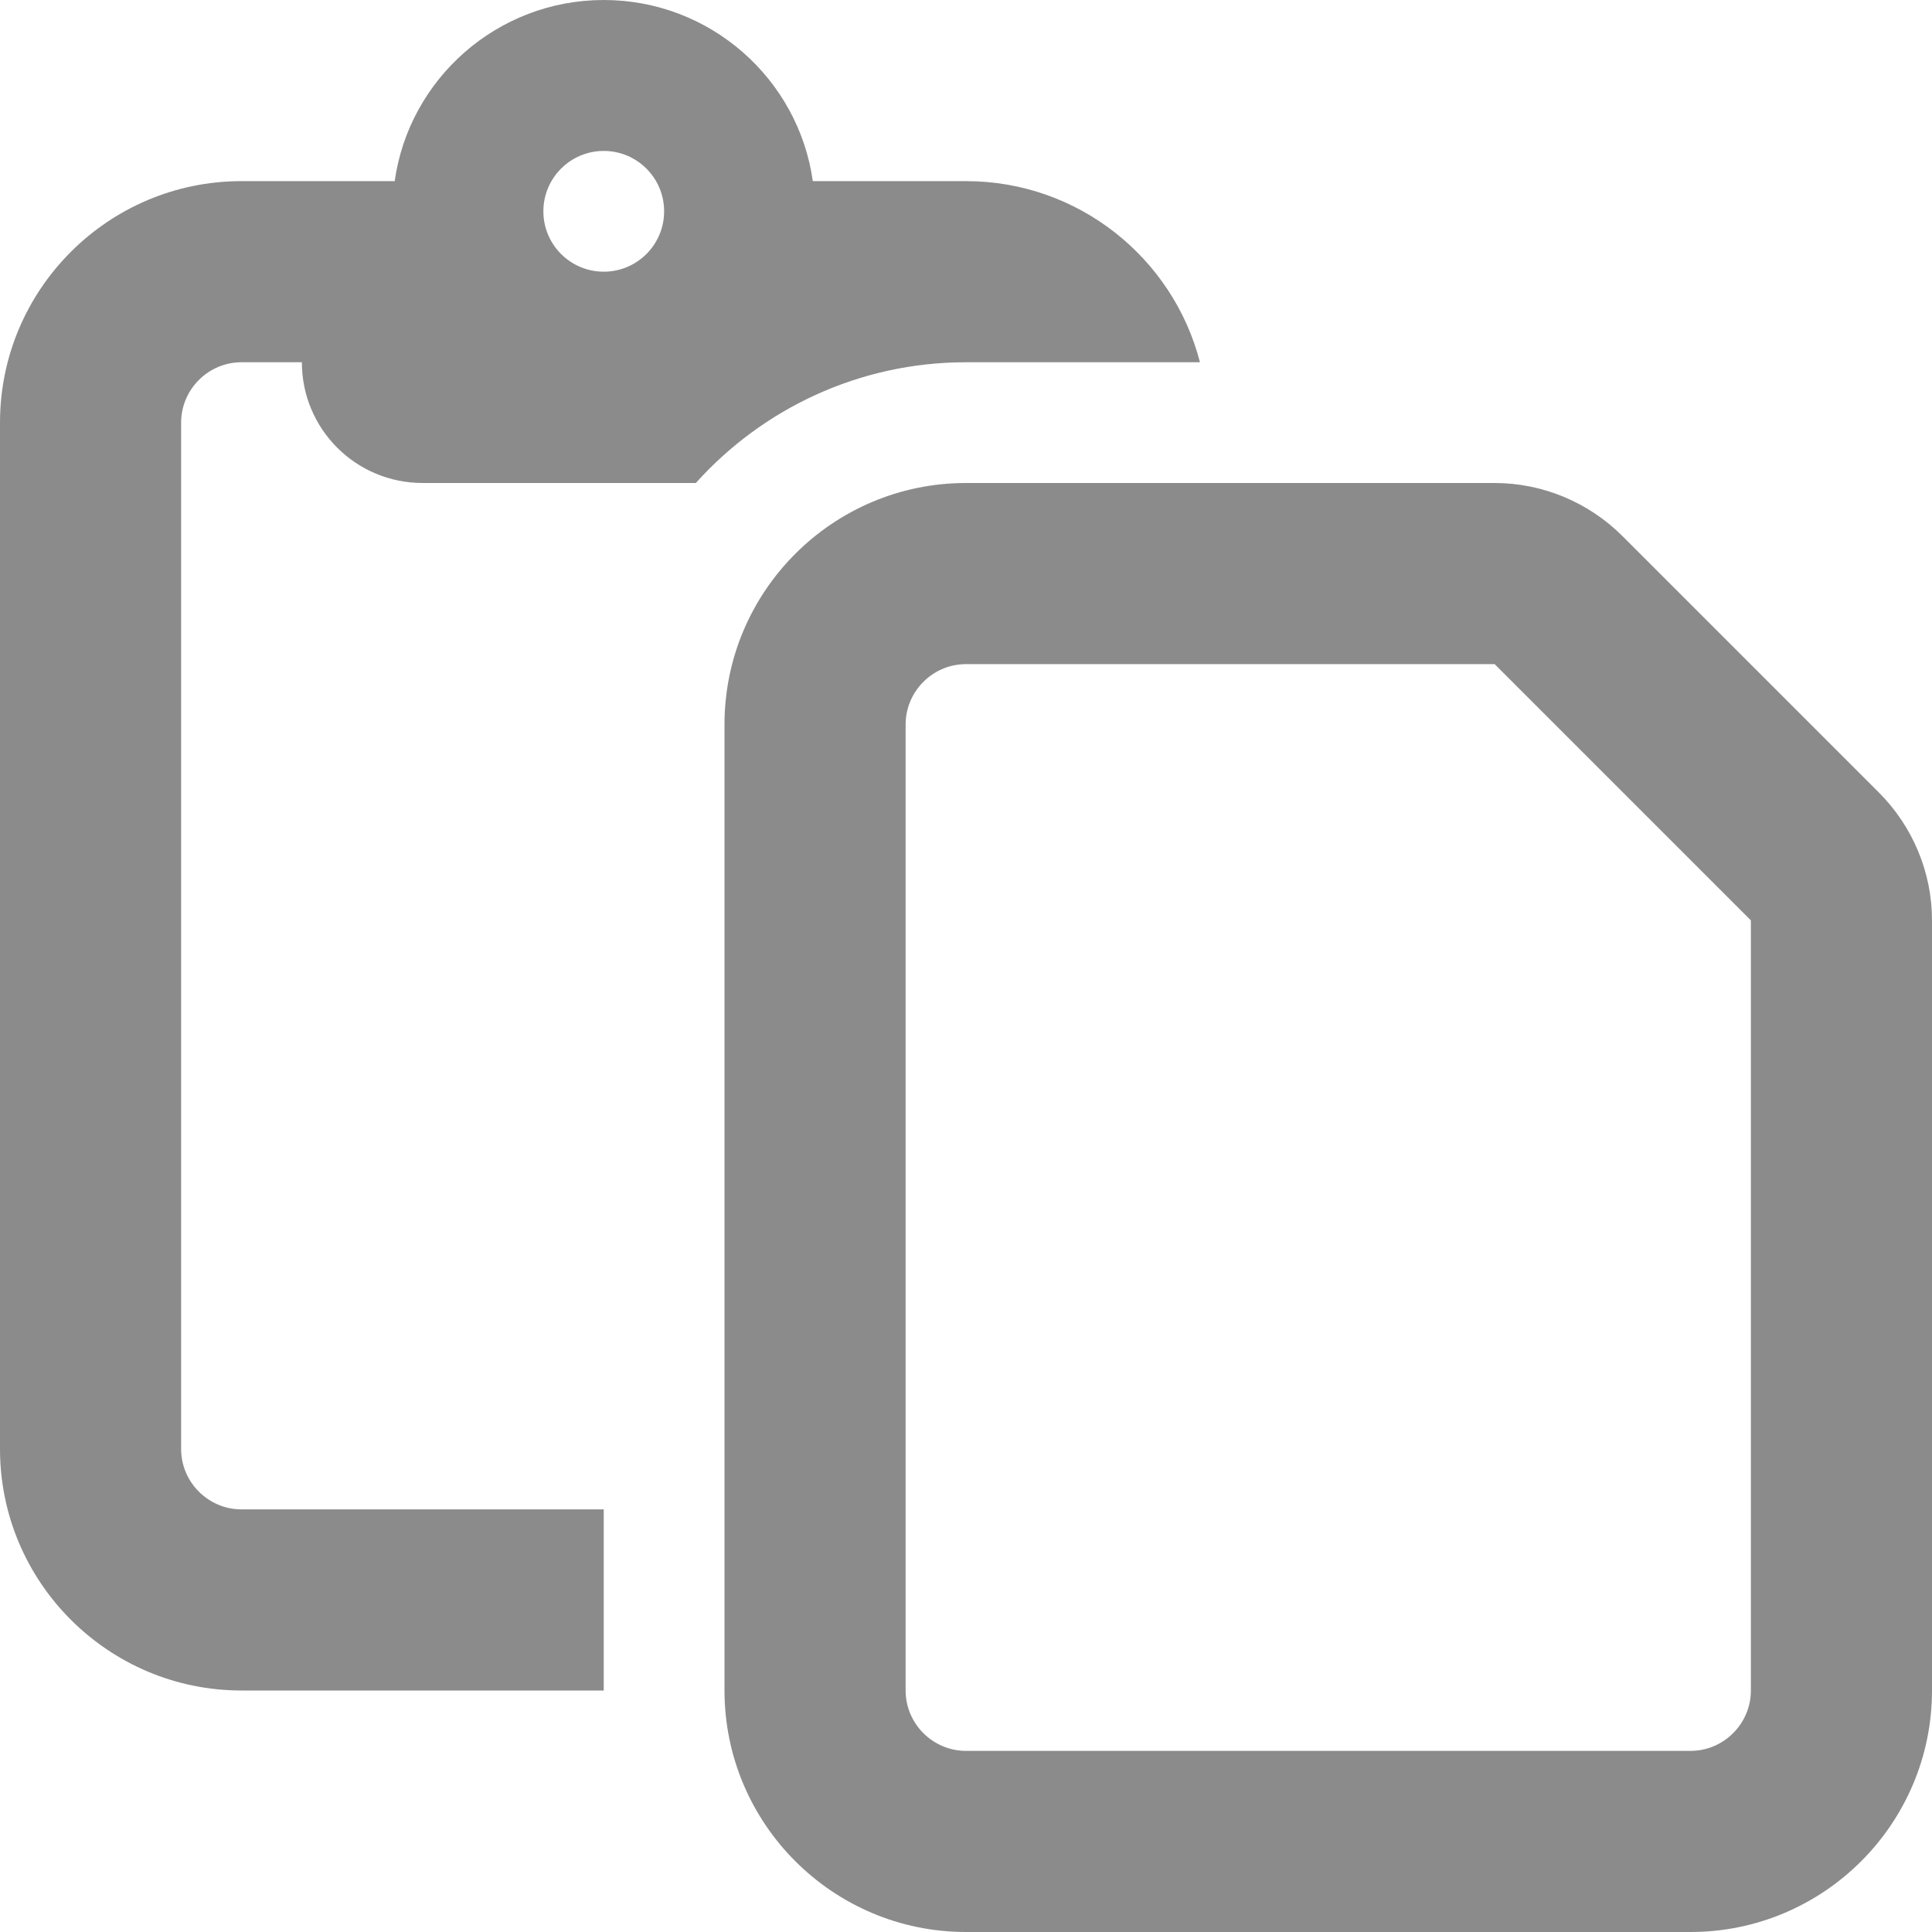
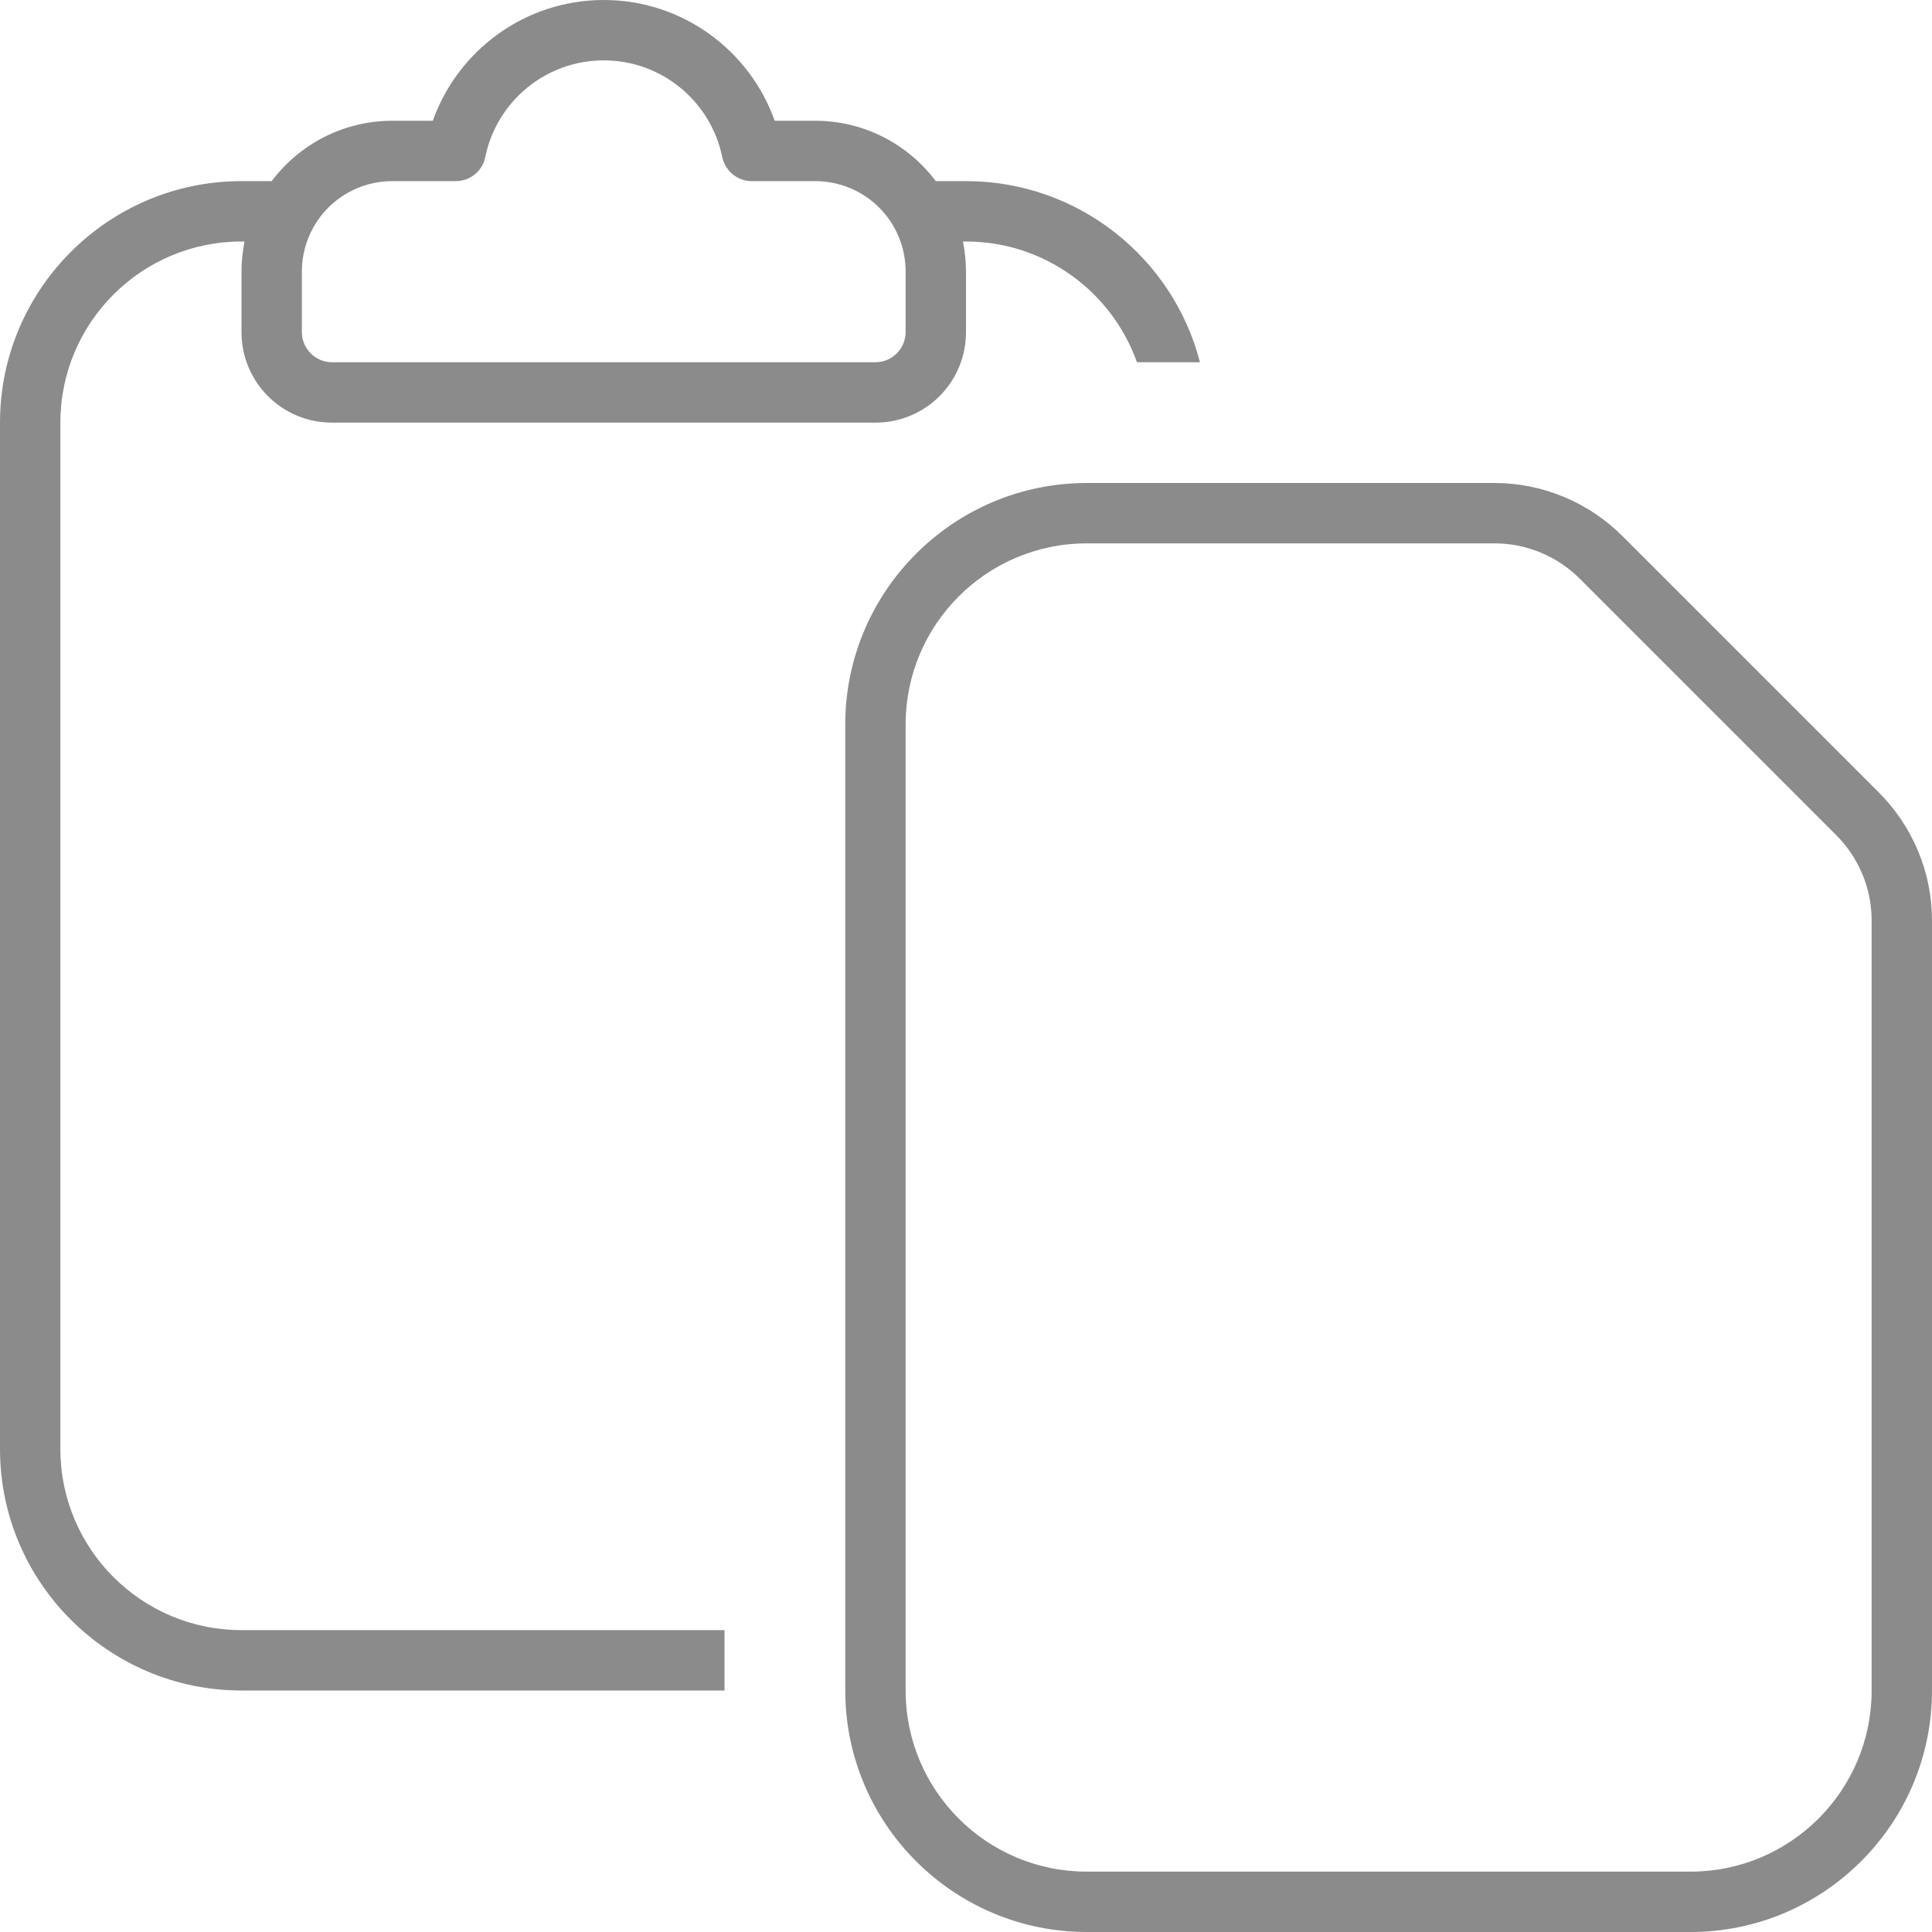
<svg xmlns="http://www.w3.org/2000/svg" viewBox="0 0 512 512">
-   <path d="M104.6 48L64 48C28.7 48 0 76.7 0 112L0 384c0 35.3 28.7 64 64 64l96 0 0-48-96 0c-8.8 0-16-7.2-16-16l0-272c0-8.8 7.2-16 16-16l16 0c0 17.7 14.3 32 32 32l72.4 0C202 108.4 227.6 96 256 96l62 0c-7.1-27.6-32.2-48-62-48l-40.6 0C211.6 20.9 188.2 0 160 0s-51.6 20.9-55.4 48zM144 56a16 16 0 1 1 32 0 16 16 0 1 1 -32 0zM448 464l-192 0c-8.8 0-16-7.2-16-16l0-256c0-8.8 7.2-16 16-16l140.1 0L464 243.9 464 448c0 8.8-7.2 16-16 16zM256 512l192 0c35.3 0 64-28.7 64-64l0-204.1c0-12.7-5.1-24.9-14.1-33.9l-67.9-67.9c-9-9-21.2-14.1-33.9-14.1L256 128c-35.3 0-64 28.7-64 64l0 256c0 35.3 28.7 64 64 64z" fill="#8b8b8b" />
+   <path d="M128.6 41.6C131.6 27 144.5 16 160 16s28.4 11 31.4 25.6c.8 3.7 4 6.4 7.8 6.4L216 48c13.3 0 24 10.7 24 24l0 16c0 4.4-3.6 8-8 8L88 96c-4.4 0-8-3.6-8-8l0-16c0-13.3 10.7-24 24-24l16.8 0c3.8 0 7.1-2.7 7.8-6.4zM160 0c-20.9 0-38.7 13.4-45.3 32L104 32c-13.1 0-24.7 6.3-32 16l-8 0C28.7 48 0 76.7 0 112L0 384c0 35.3 28.7 64 64 64l128 0 0-16L64 432c-26.5 0-48-21.5-48-48l0-272c0-26.5 21.5-48 48-48l.8 0c-.5 2.6-.8 5.3-.8 8l0 16c0 13.3 10.7 24 24 24l144 0c13.3 0 24-10.7 24-24l0-16c0-2.7-.3-5.4-.8-8l.8 0c20.9 0 38.7 13.4 45.3 32L318 96c-7.1-27.6-32.2-48-62-48l-8 0c-7.3-9.7-18.9-16-32-16l-10.7 0C198.7 13.4 180.9 0 160 0zM448 496l-160 0c-26.5 0-48-21.5-48-48l0-256c0-26.5 21.5-48 48-48l108.1 0c8.5 0 16.6 3.4 22.6 9.4l67.9 67.9c6 6 9.4 14.1 9.4 22.6L496 448c0 26.5-21.5 48-48 48zM288 512l160 0c35.3 0 64-28.7 64-64l0-204.1c0-12.7-5.1-24.9-14.1-33.9l-67.9-67.9c-9-9-21.2-14.1-33.9-14.1L288 128c-35.3 0-64 28.7-64 64l0 256c0 35.3 28.7 64 64 64z" fill="#8b8b8b" />
</svg>
